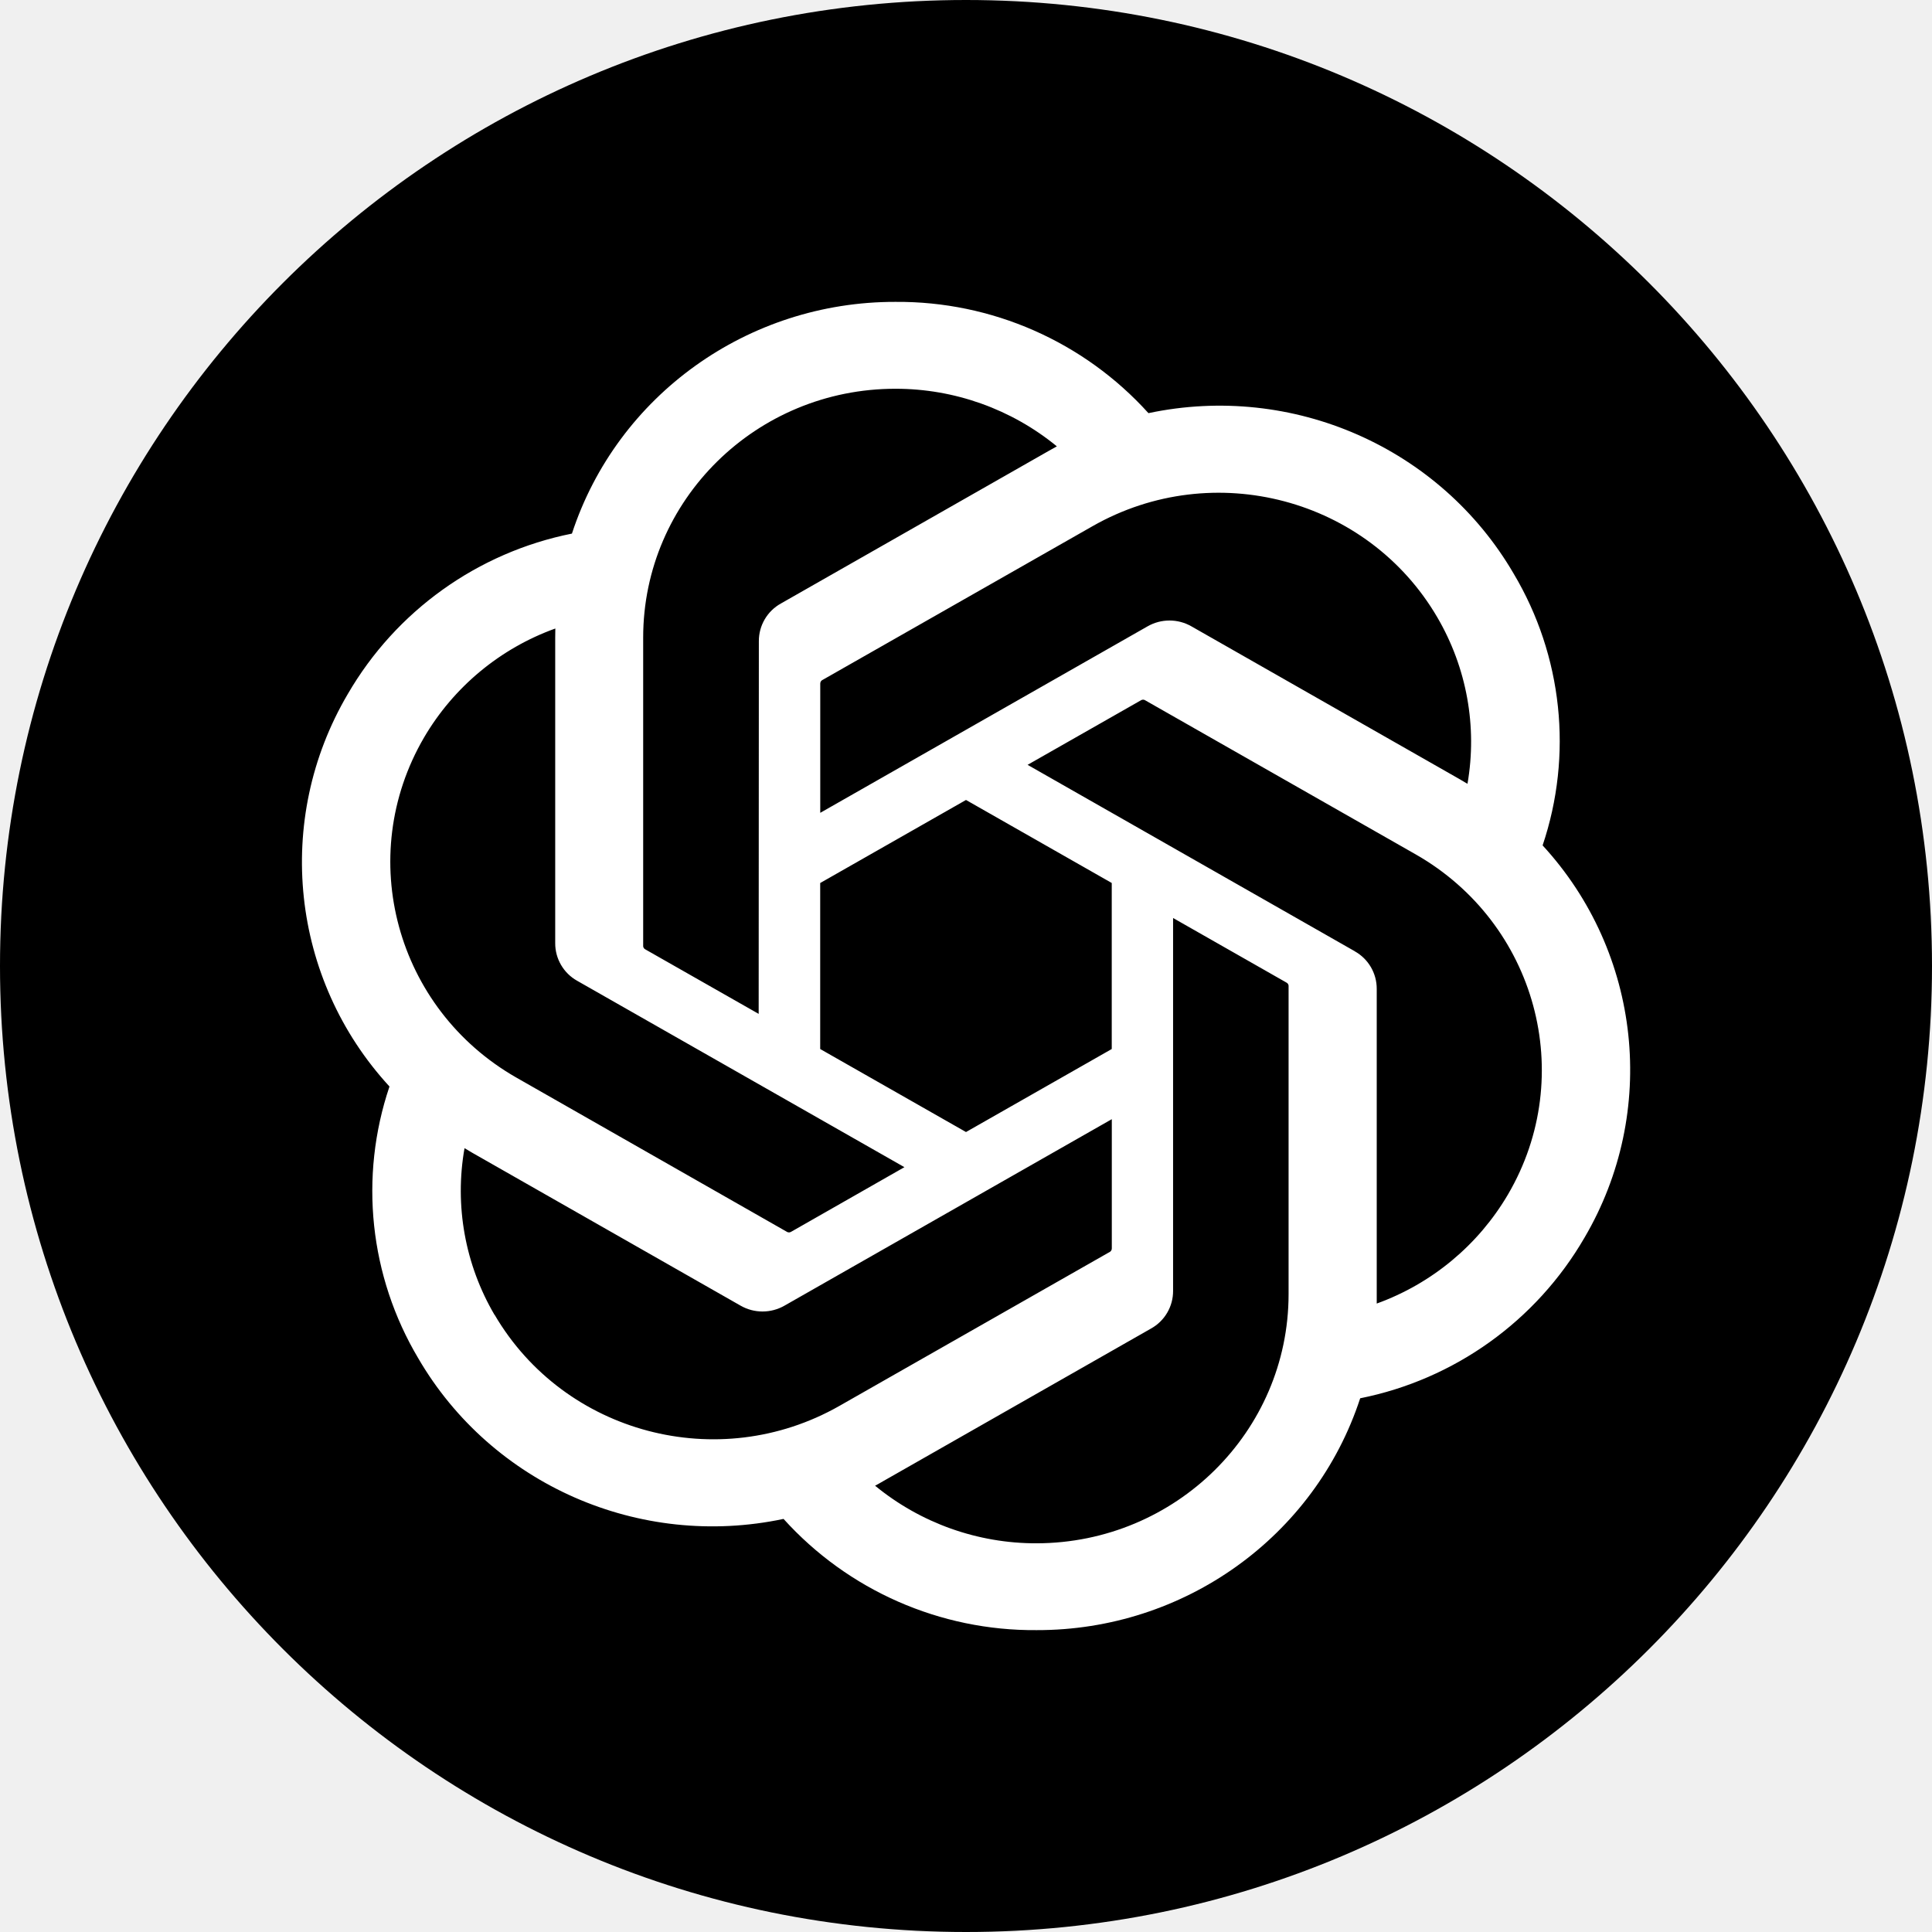
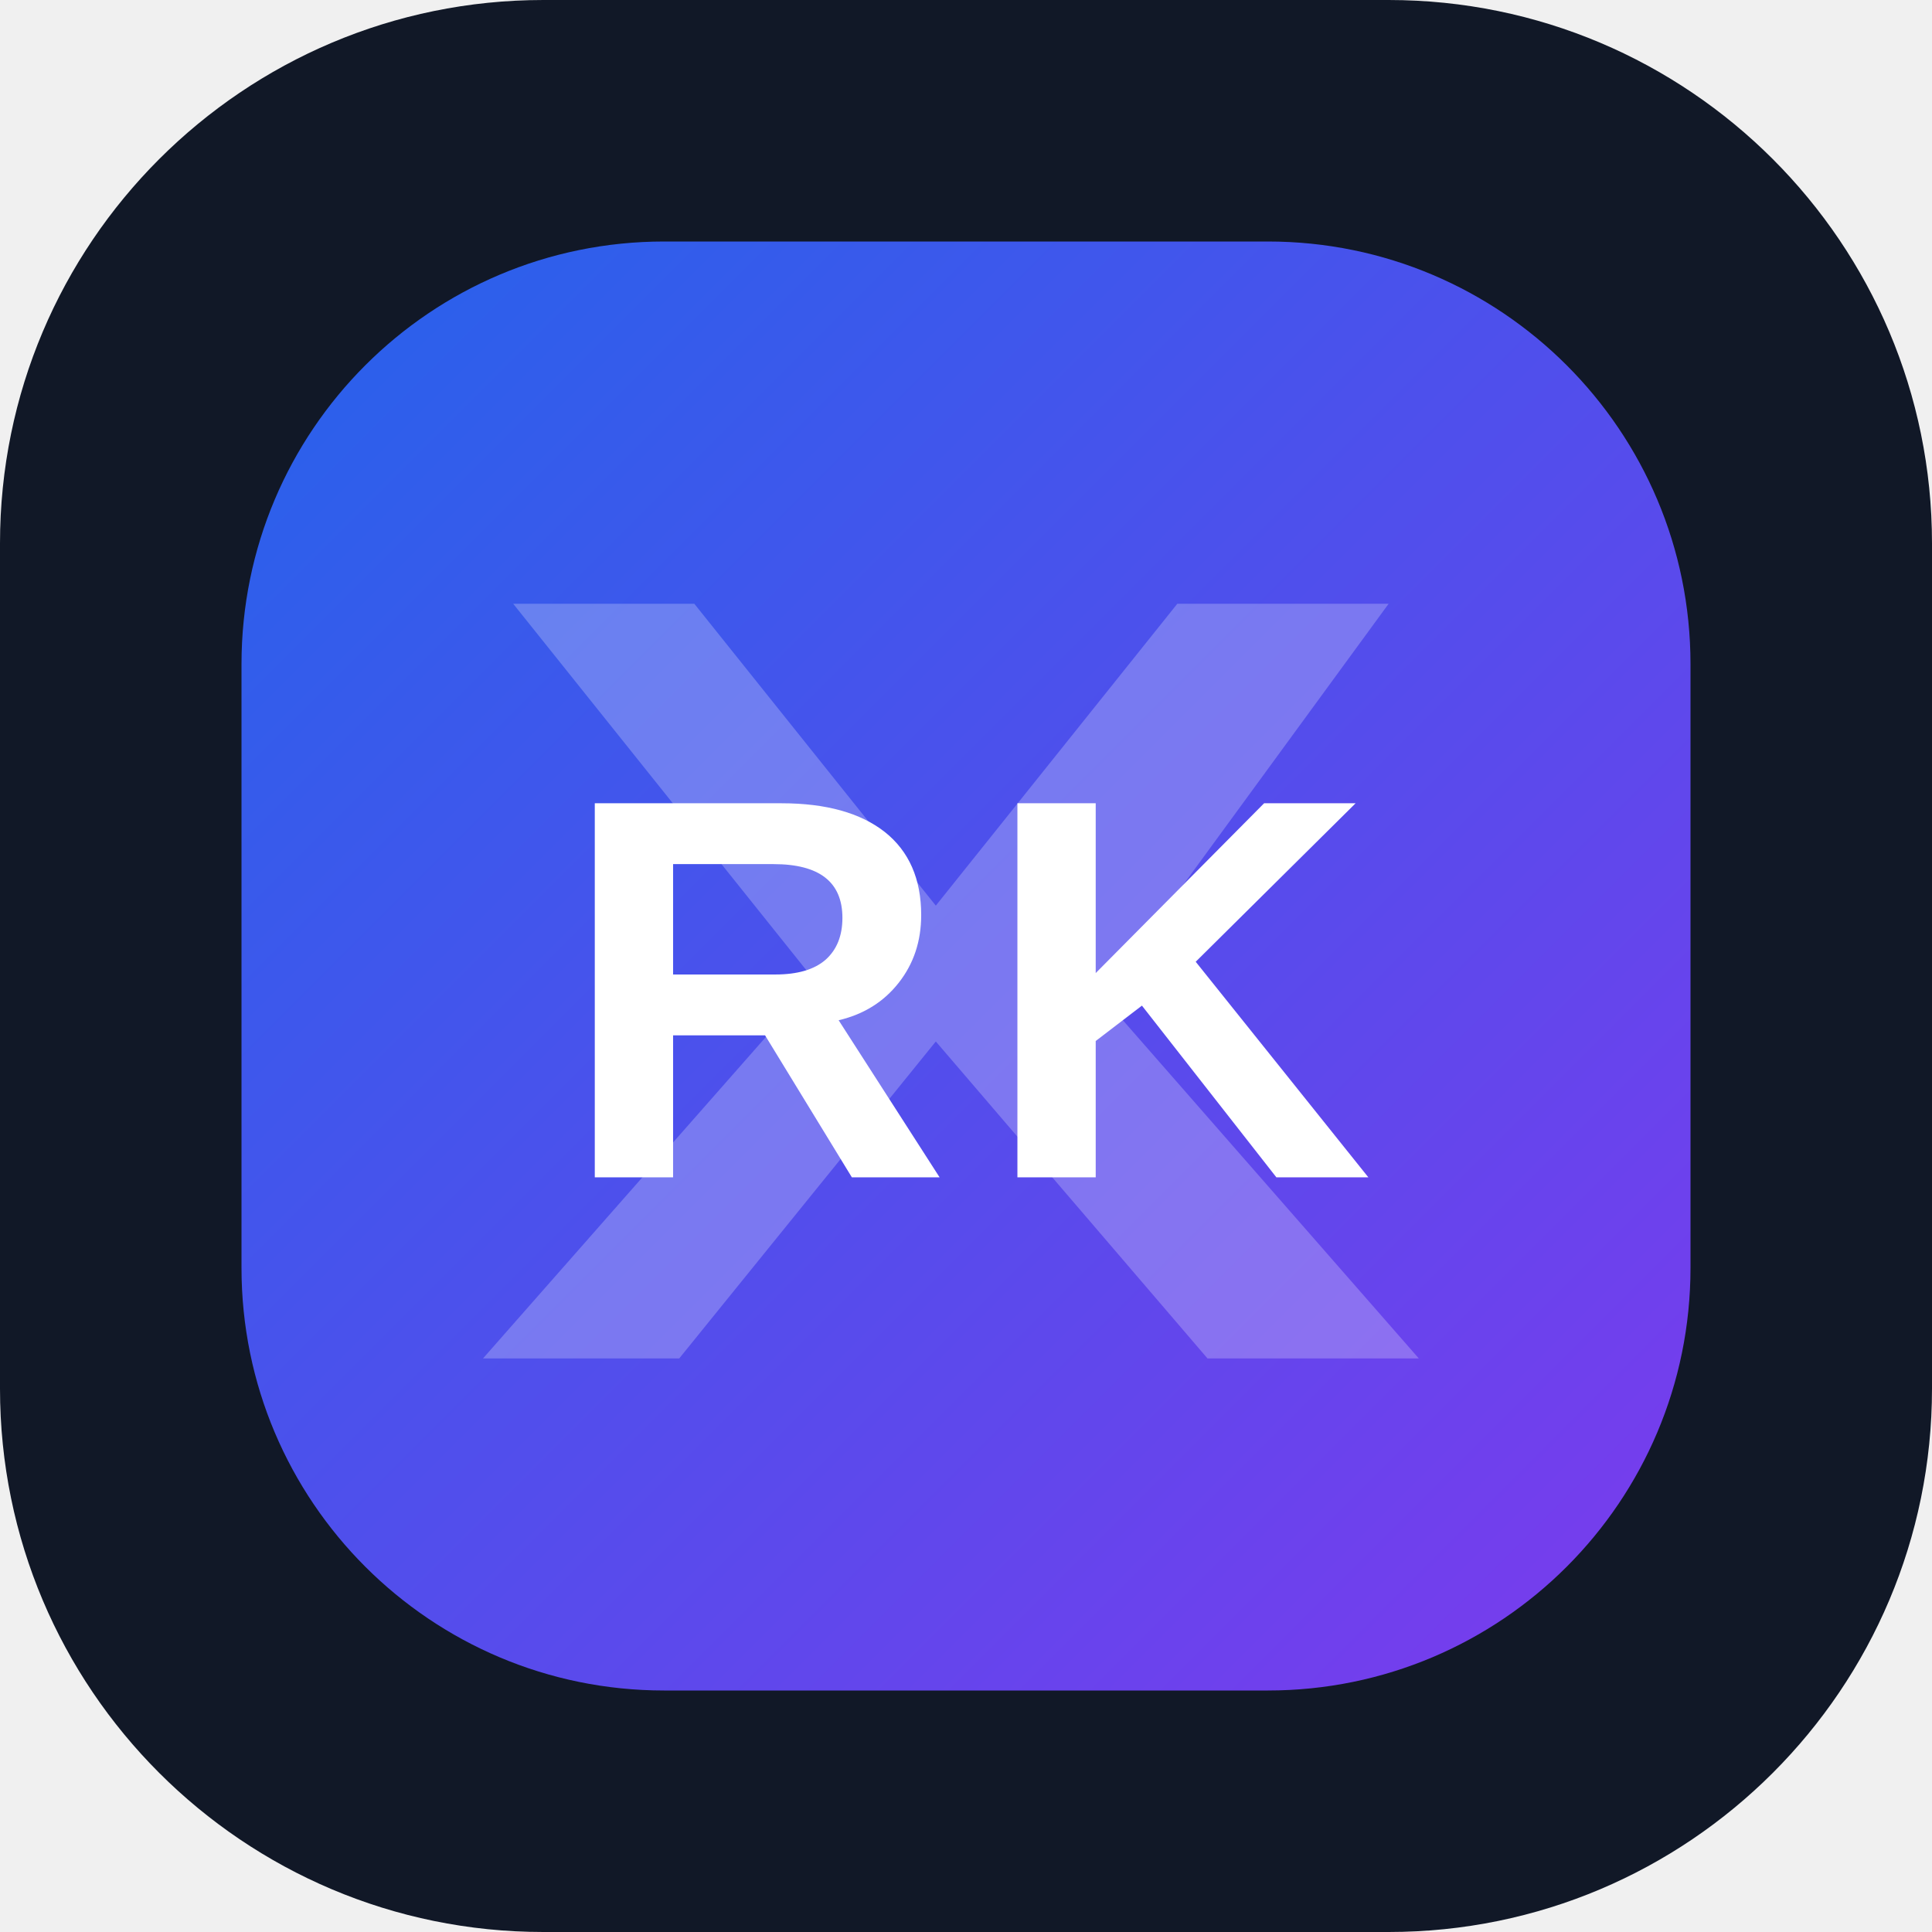
- <svg xmlns="http://www.w3.org/2000/svg" width="64" height="64">
-   <rect width="64" height="64" fill="black" rx="32" />
-   <svg fill="currentColor" fill-rule="evenodd" height="48" width="48" viewBox="0 0 24 24" x="8" y="8" style="color: rgb(255, 255, 255);">
-     <path d="M21.55 10.004a5.416 5.416 0 00-.478-4.501c-1.217-2.09-3.662-3.166-6.05-2.66A5.59 5.59 0 0010.831 1C8.39.995 6.224 2.546 5.473 4.838A5.553 5.553 0 001.76 7.496a5.487 5.487 0 00.691 6.5 5.416 5.416 0 00.477 4.502c1.217 2.09 3.662 3.165 6.05 2.66A5.586 5.586 0 0013.168 23c2.443.006 4.61-1.546 5.361-3.84a5.553 5.553 0 003.715-2.66 5.488 5.488 0 00-.693-6.497v.001zm-8.381 11.558a4.199 4.199 0 01-2.675-.954c.034-.018.093-.05.132-.074l4.44-2.53a.71.71 0 00.364-.623v-6.176l1.877 1.069c.02.01.033.029.036.05v5.115c-.003 2.274-1.87 4.118-4.174 4.123zM4.192 17.78a4.059 4.059 0 01-.498-2.763c.032.02.09.055.131.078l4.44 2.53c.225.13.504.13.73 0l5.42-3.088v2.138a.068.068 0 01-.027.057L9.9 19.288c-1.999 1.136-4.552.46-5.707-1.51h-.001zM3.023 8.216A4.15 4.15 0 015.198 6.41l-.002.151v5.06a.711.711 0 00.364.624l5.42 3.087-1.876 1.07a.067.067 0 01-.063.005l-4.489-2.559c-1.995-1.14-2.679-3.658-1.53-5.63h.001zm15.417 3.54l-5.42-3.088L14.896 7.6a.067.067 0 01.063-.006l4.489 2.557c1.998 1.14 2.683 3.662 1.529 5.633a4.163 4.163 0 01-2.174 1.807V12.38a.71.71 0 00-.363-.623zm1.867-2.773a6.04 6.04 0 00-.132-.078l-4.44-2.53a.731.731 0 00-.729 0l-5.42 3.088V7.325a.068.068 0 01.027-.057L14.1 4.713c2-1.137 4.555-.46 5.707 1.513.487.833.664 1.809.499 2.757h.001zm-11.741 3.81l-1.877-1.068a.065.065 0 01-.036-.051V6.559c.001-2.277 1.873-4.122 4.181-4.12.976 0 1.92.338 2.671.954-.034.018-.092.05-.131.073l-4.44 2.53a.71.71 0 00-.365.623l-.003 6.173v.002zm1.02-2.168L12 9.25l2.414 1.375v2.75L12 14.75l-2.415-1.375v-2.75z" />
-   </svg>
+ <svg xmlns="http://www.w3.org/2000/svg" width="64" height="64" viewBox="0 0 64 64" role="img" aria-labelledby="title">
+   <defs>
+     <linearGradient id="background" x1="8" y1="8" x2="56" y2="56" gradientUnits="userSpaceOnUse">
+       <stop stop-color="#2563eb" />
+       <stop offset="1" stop-color="#7c3aed" />
+     </linearGradient>
+   </defs>
+   <rect width="64" height="64" rx="18" fill="#111827" />
+   <rect x="8" y="8" width="48" height="48" rx="14" fill="url(#background)" />
+   <path d="M17 20h6l8 10 8-10h7L36.5 33 47 45h-7l-9-10.5L22.5 45H16l11-12.5L17 20Z" fill="#fff" opacity=".24" />
+   <text x="32" y="39" fill="#fff" font-family="Arial, sans-serif" font-size="18" font-weight="700" letter-spacing="1" text-anchor="middle">RK</text>
</svg>
